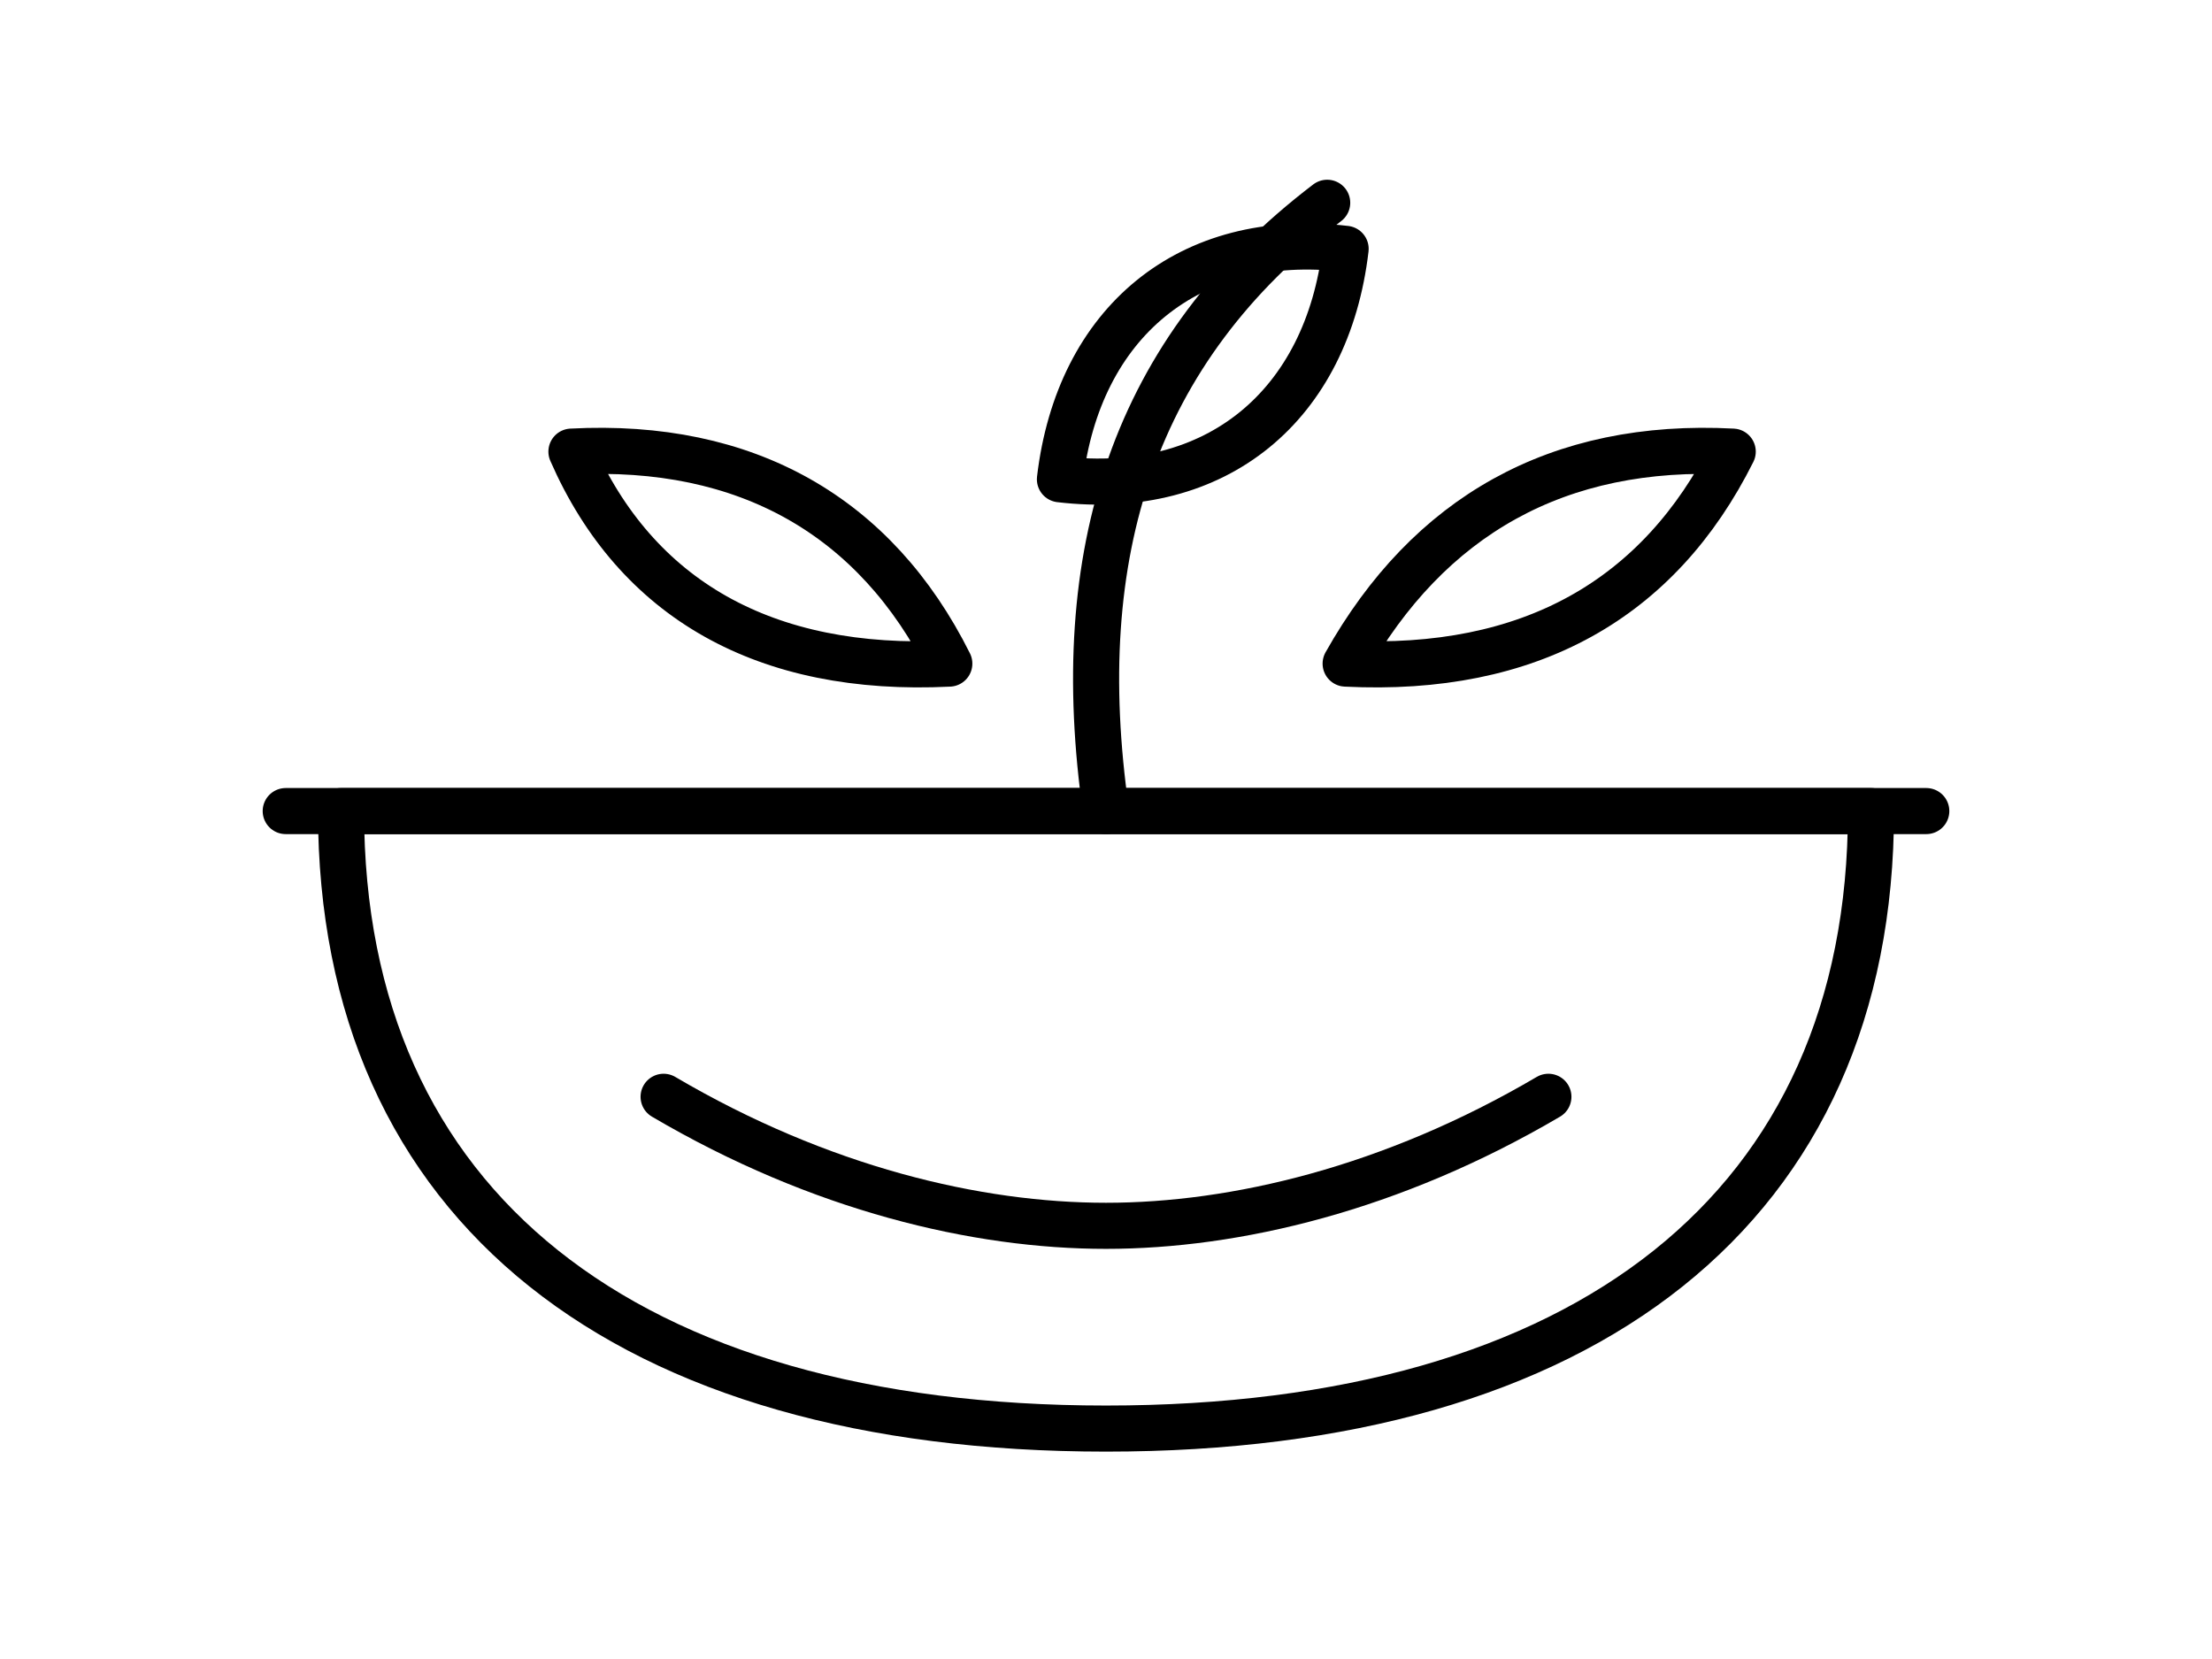
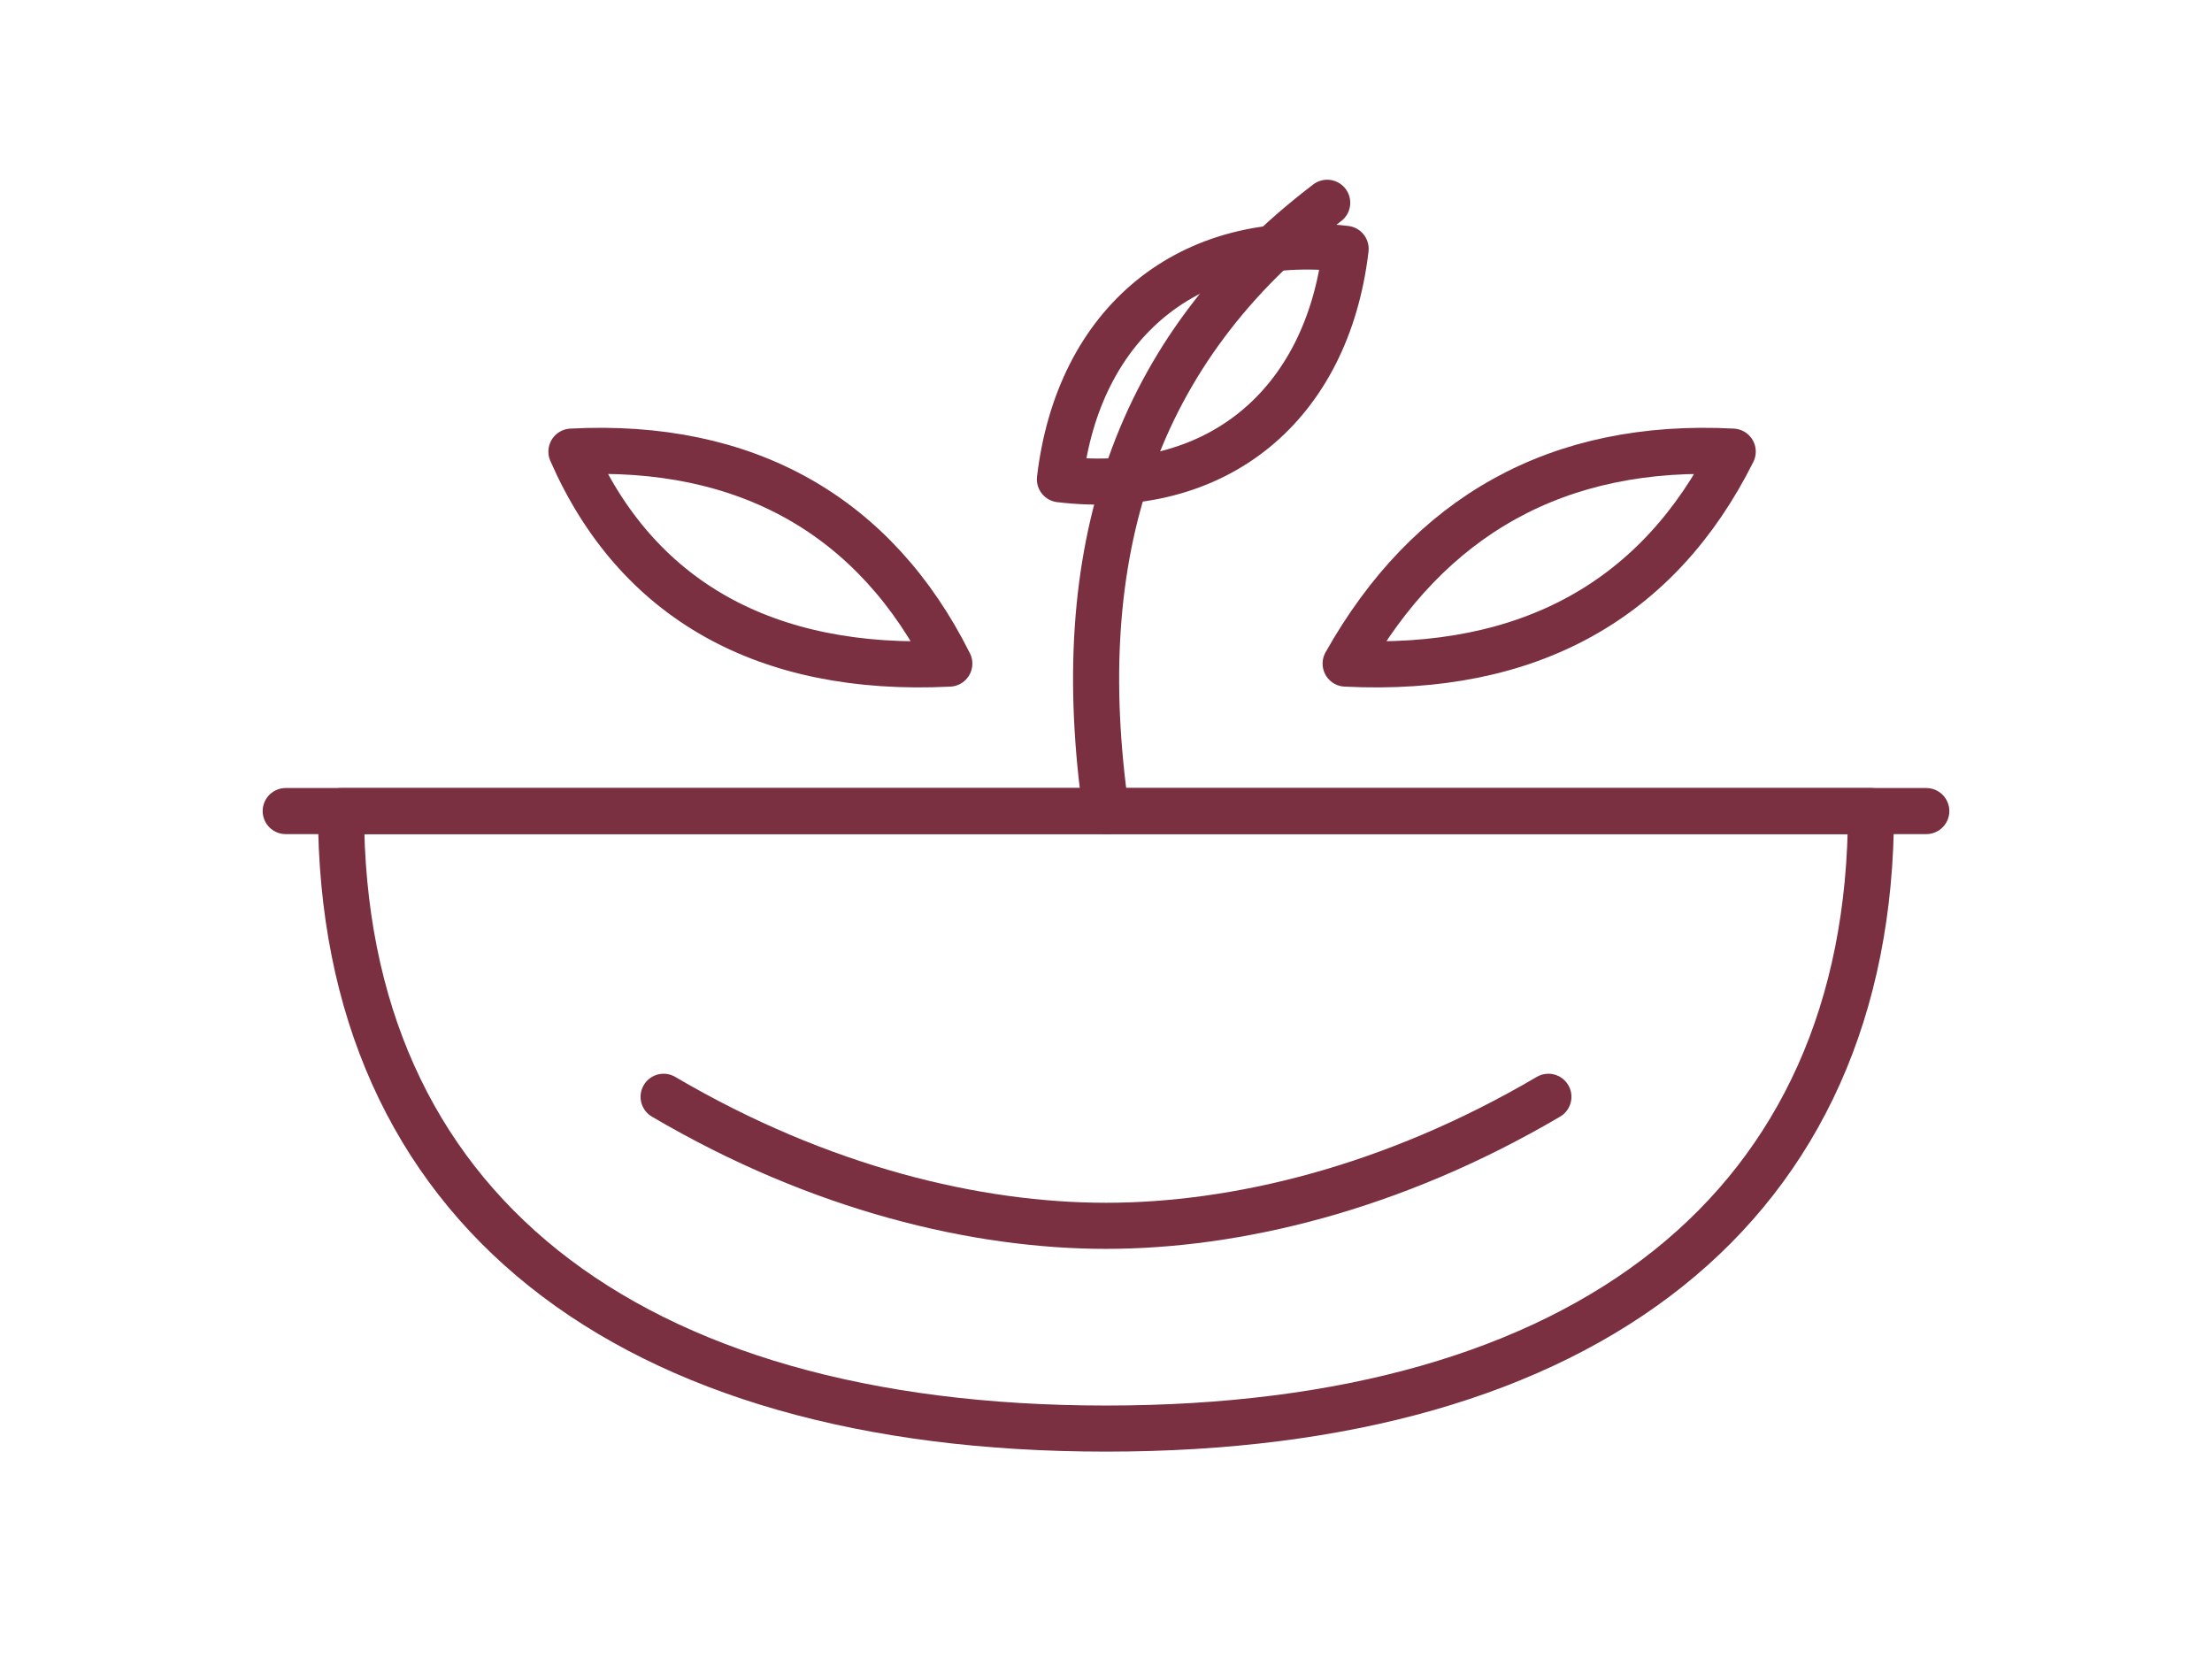
<svg xmlns="http://www.w3.org/2000/svg" viewBox="0 0 240 180" fill="none" aria-hidden="true" focusable="false">
-   <path d="M37 88h166c0 43-31 67-83 67S37 131 37 88Z" stroke="currentColor" stroke-width="5" stroke-linejoin="round" />
-   <path d="M31 88h178" stroke="currentColor" stroke-width="5" stroke-linecap="round" />
-   <path d="M120 88c-4-28 3-50 24-66" stroke="currentColor" stroke-width="5" stroke-linecap="round" />
-   <path d="M146 27c-2 17-14 27-31 25 2-17 14-27 31-25Z" stroke="currentColor" stroke-width="5" stroke-linejoin="round" />
-   <path d="M103 72c-8-16-22-24-41-23 7 16 21 24 41 23Zm43 0c9-16 23-24 42-23-8 16-22 24-42 23Z" stroke="currentColor" stroke-width="5" stroke-linejoin="round" />
-   <path d="M72 119c17 10 34 14 48 14s31-4 48-14" stroke="currentColor" stroke-width="5" stroke-linecap="round" />
+   <path d="M37 88h166c0 43-31 67-83 67S37 131 37 88Z" stroke="#7a3040" stroke-width="5" stroke-linejoin="round" />
+   <path d="M31 88h178" stroke="#7a3040" stroke-width="5" stroke-linecap="round" />
+   <path d="M120 88c-4-28 3-50 24-66" stroke="#7a3040" stroke-width="5" stroke-linecap="round" />
+   <path d="M146 27c-2 17-14 27-31 25 2-17 14-27 31-25Z" stroke="#7a3040" stroke-width="5" stroke-linejoin="round" />
+   <path d="M103 72c-8-16-22-24-41-23 7 16 21 24 41 23Zm43 0c9-16 23-24 42-23-8 16-22 24-42 23Z" stroke="#7a3040" stroke-width="5" stroke-linejoin="round" />
+   <path d="M72 119c17 10 34 14 48 14s31-4 48-14" stroke="#7a3040" stroke-width="5" stroke-linecap="round" />
</svg>
